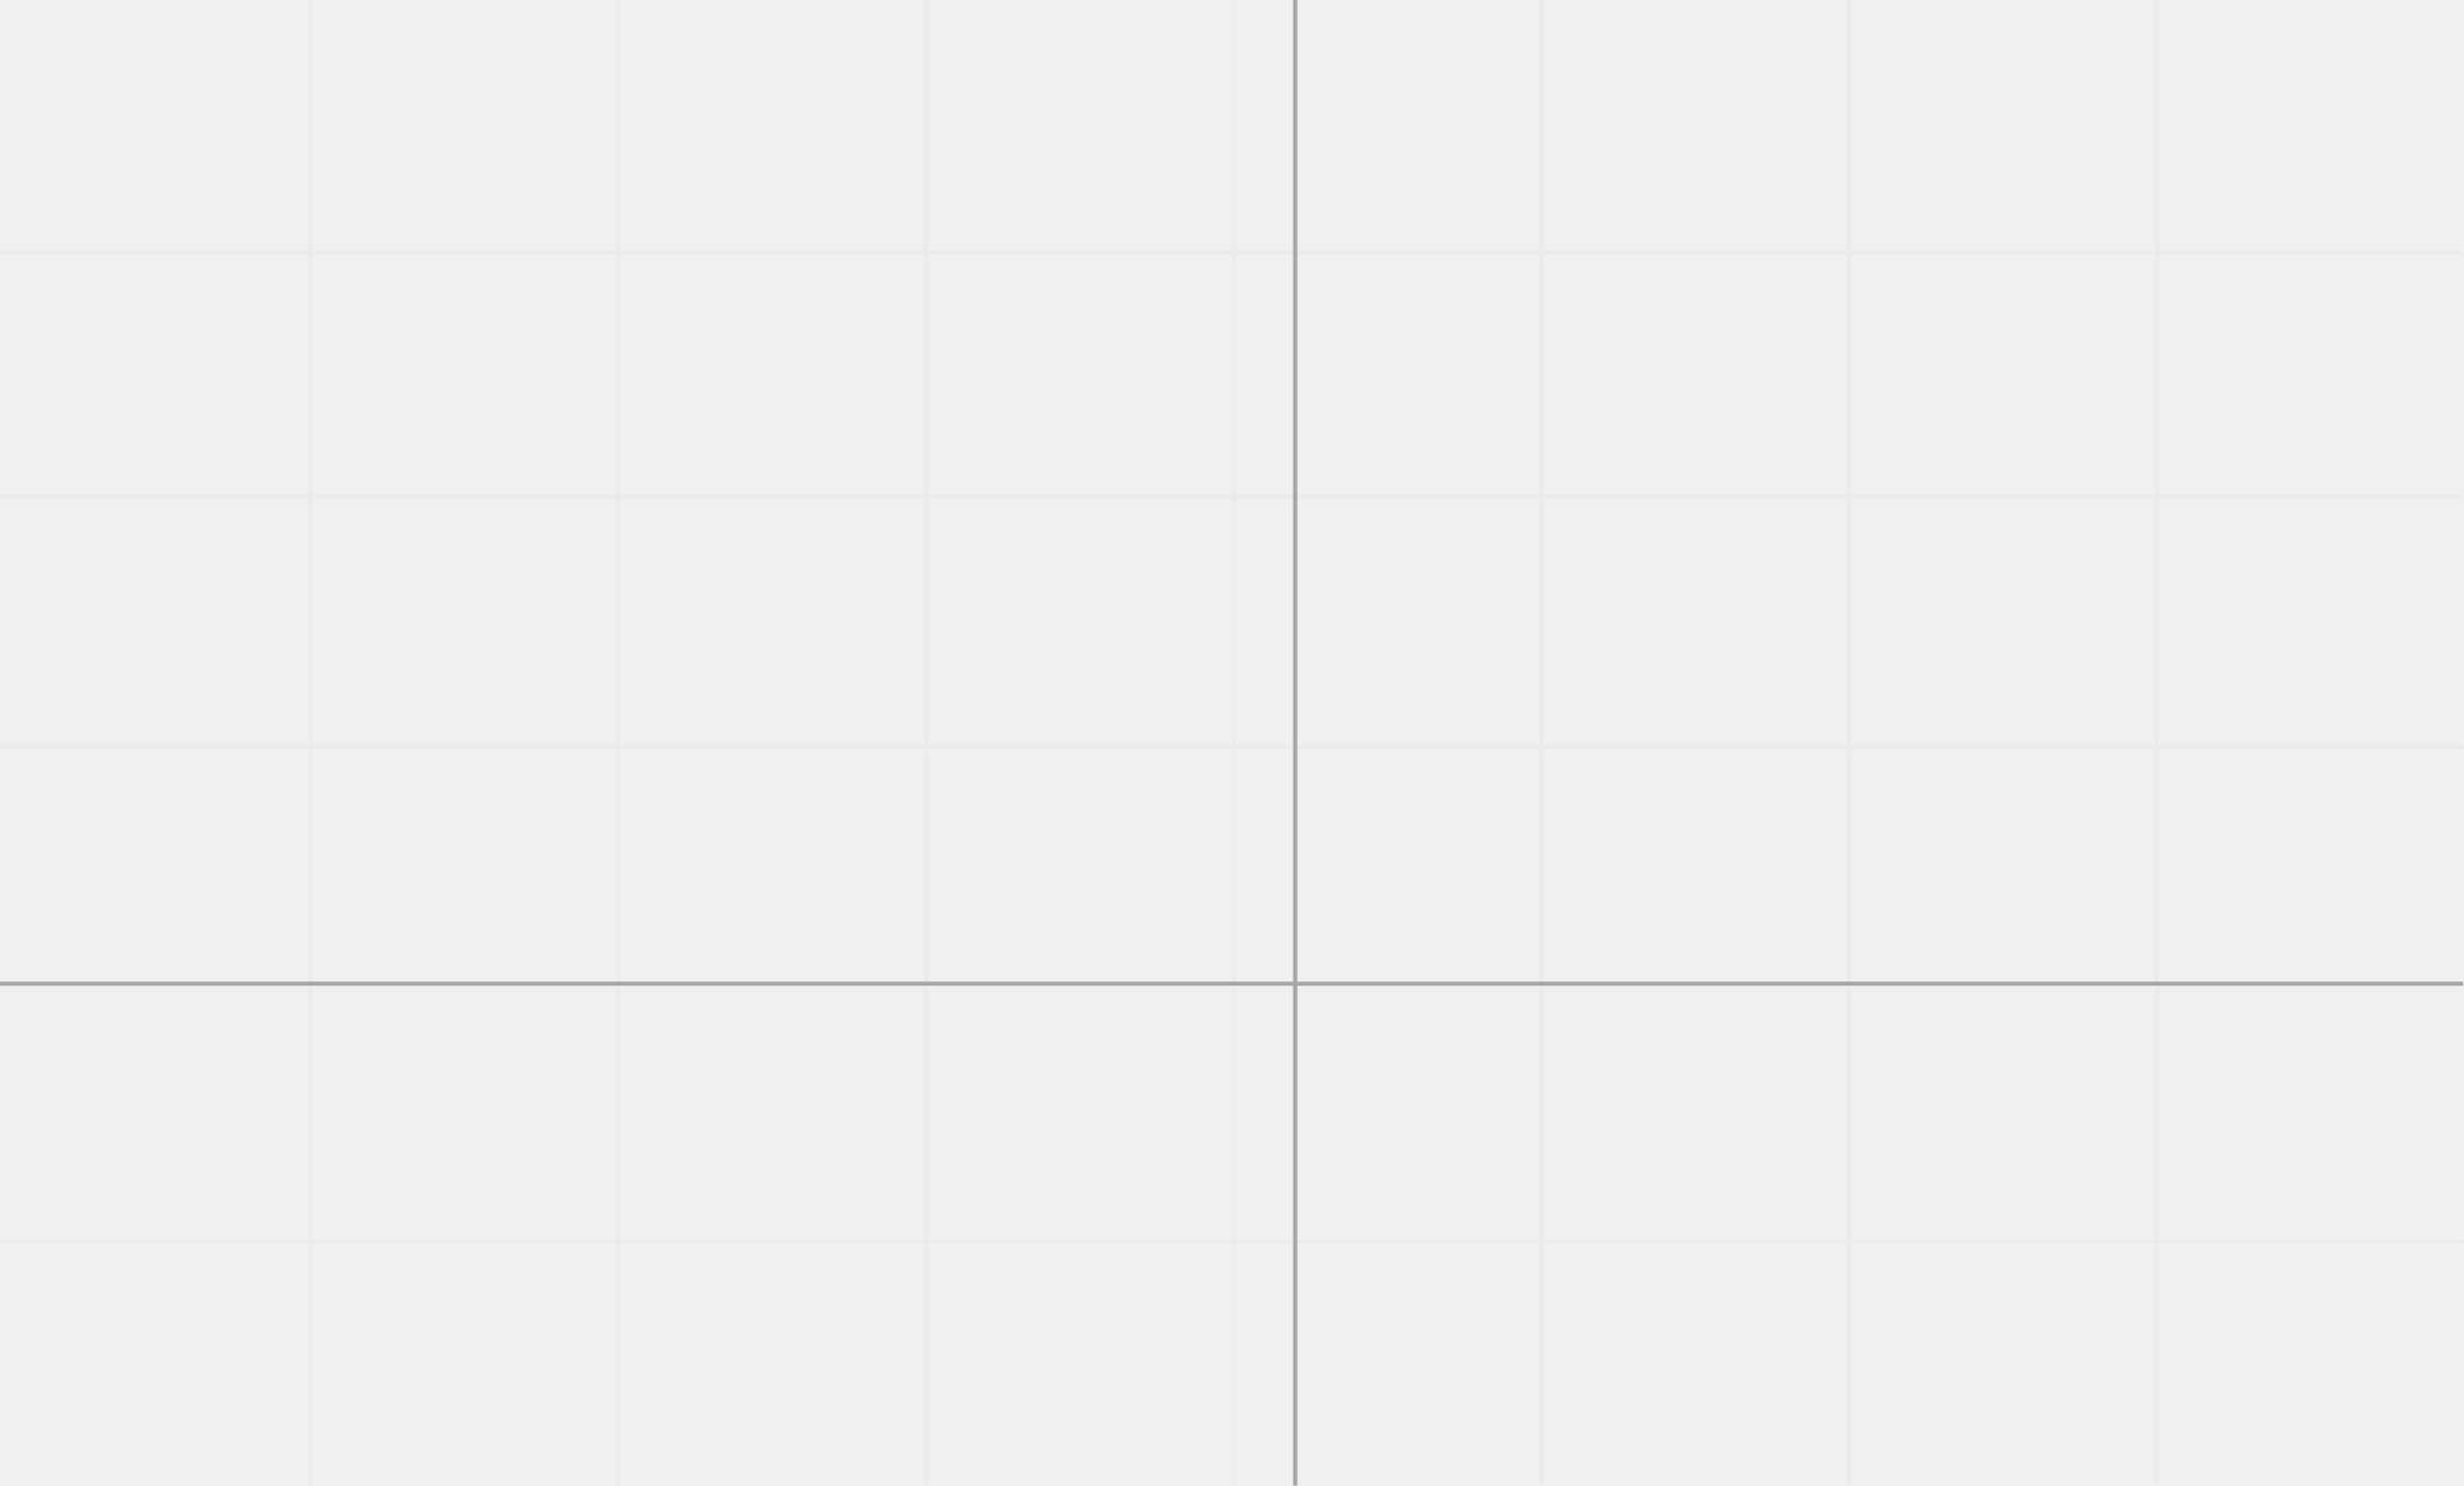
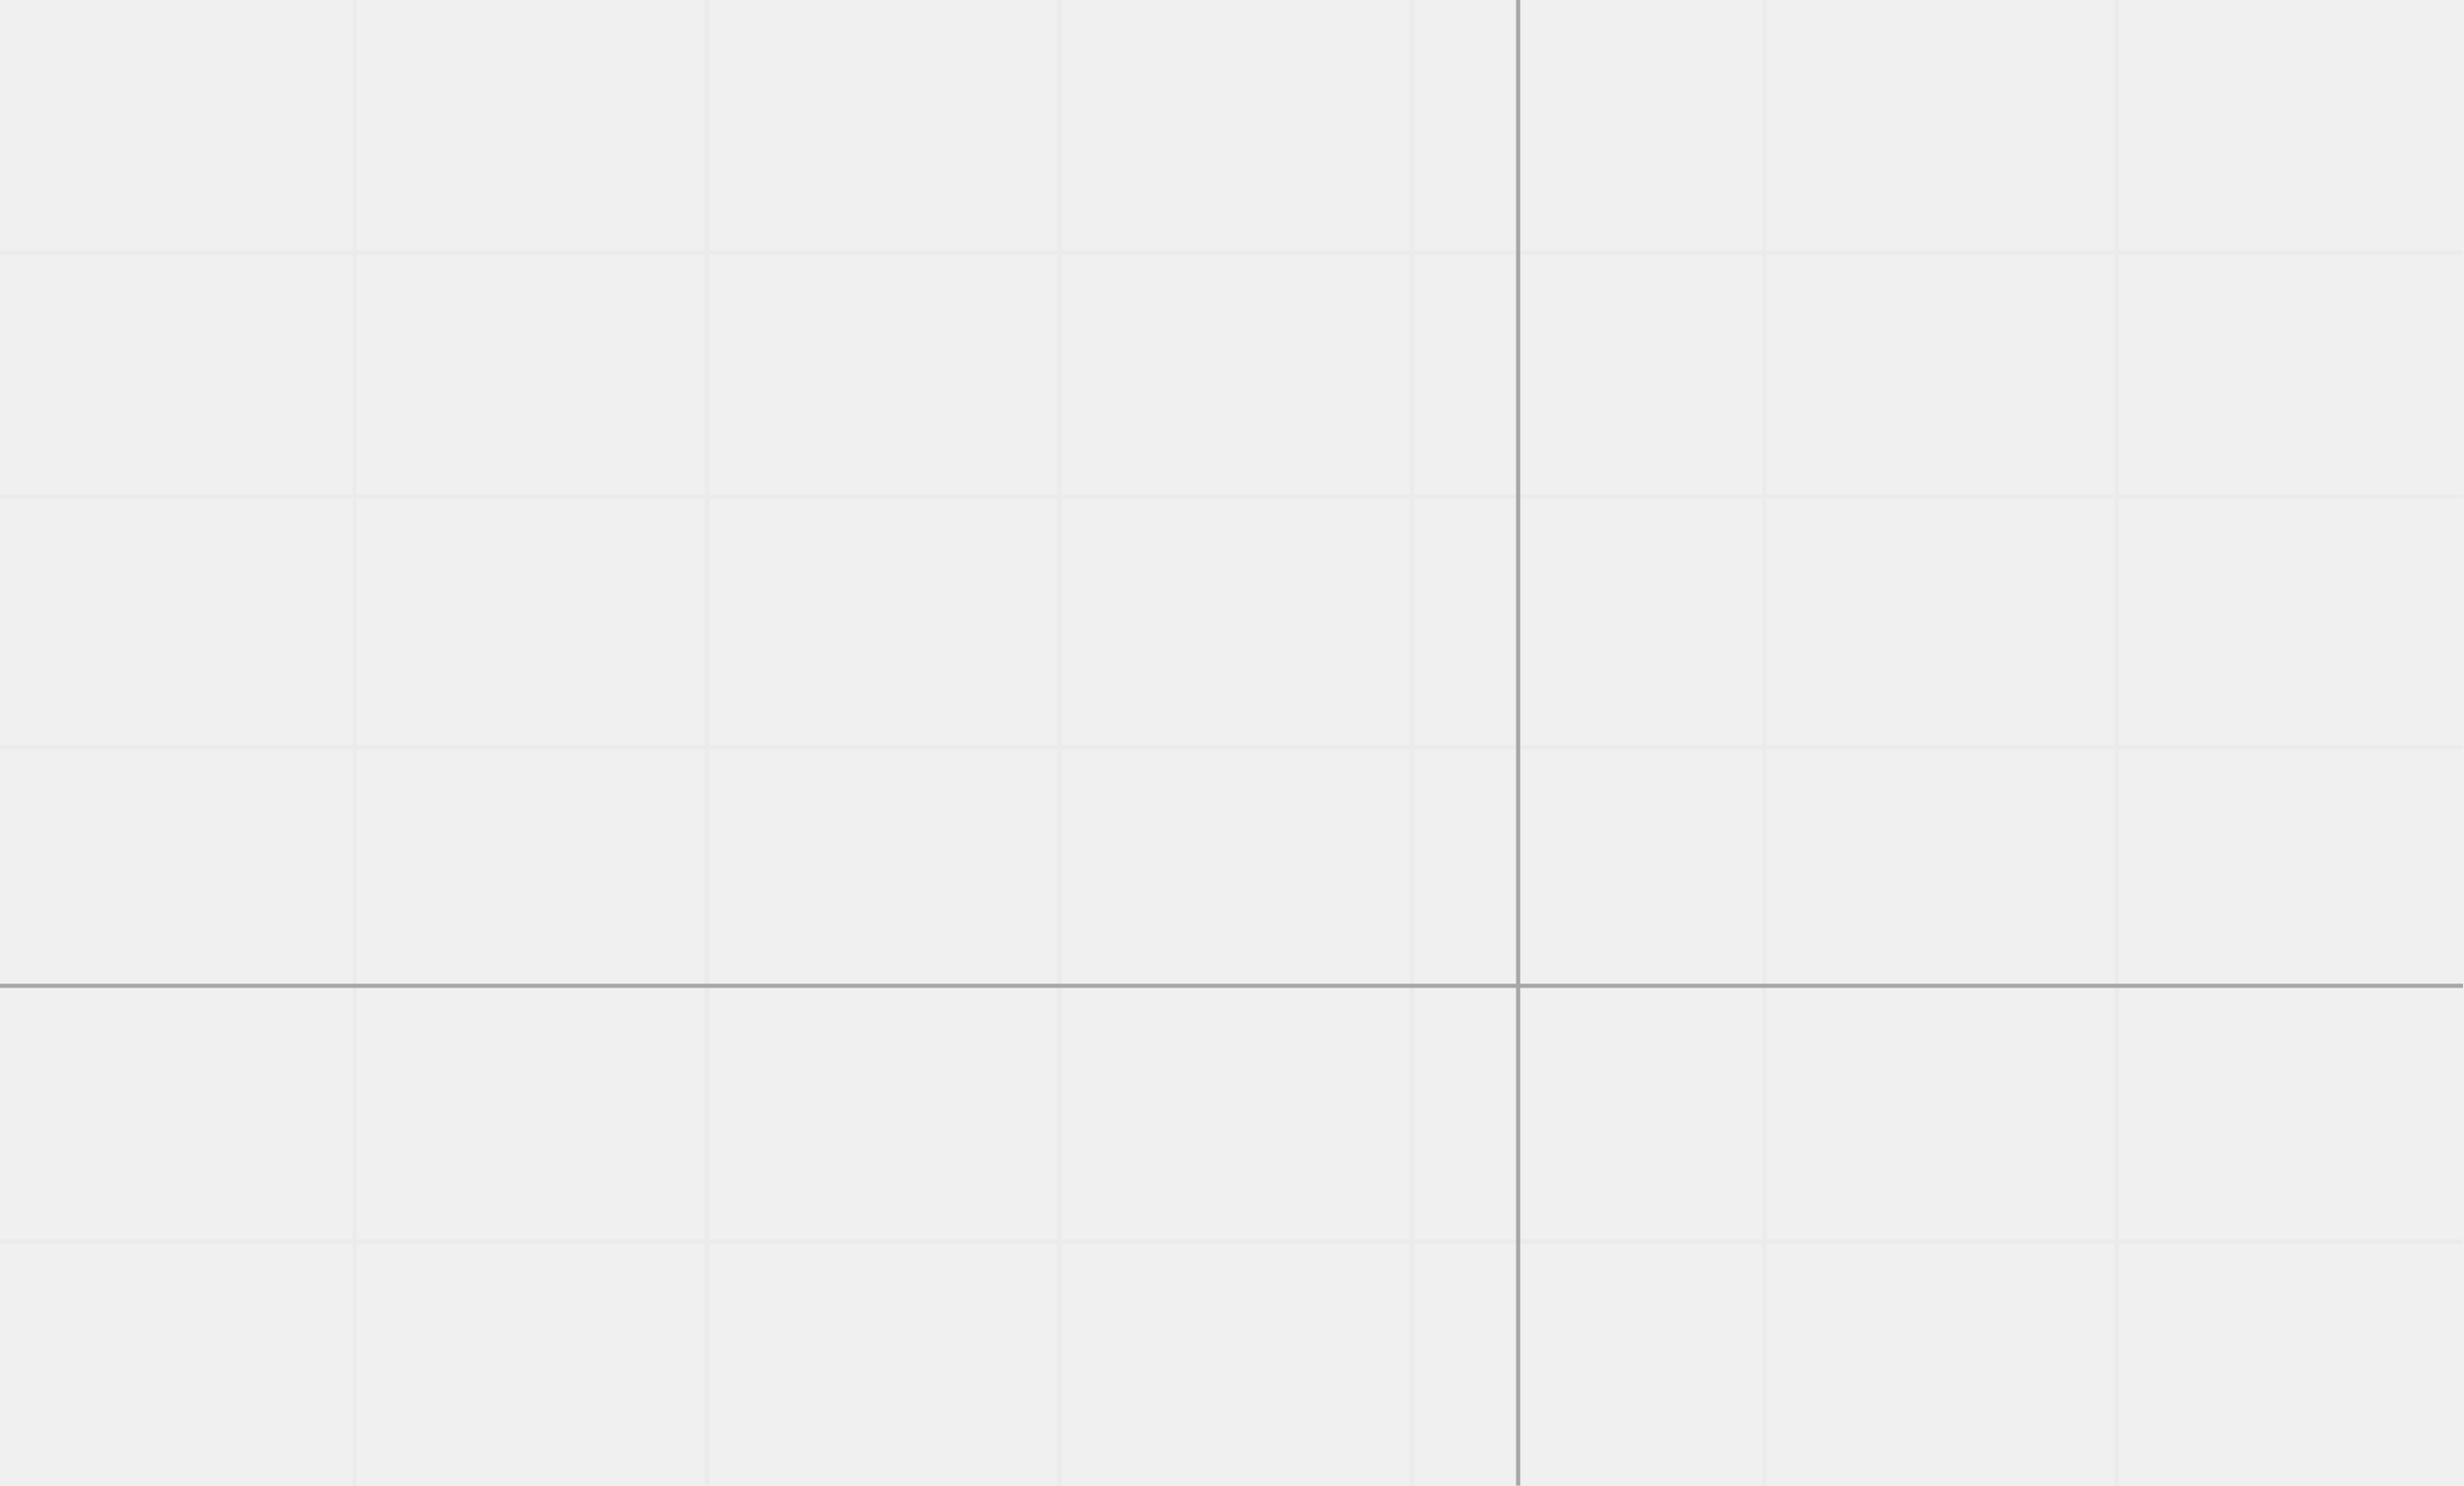
<svg xmlns="http://www.w3.org/2000/svg" width="580" height="350" id="svg4062" version="1.1">
  <defs id="defs4064" />
  <g id="layer2" style="display:none">
    <rect style="color:#000000;fill:#808080;fill-opacity:1;fill-rule:nonzero;stroke:none;stroke-width:1;marker:none;visibility:visible;display:inline;overflow:visible;enable-background:accumulate" id="rect13394" width="580" height="350" x="0" y="702.362" transform="translate(0,-702.3622)" />
  </g>
  <g id="layer8" style="opacity:0.15;display:none">
    <rect style="color:#000000;fill:#68bb37;fill-opacity:1;fill-rule:nonzero;stroke:none;stroke-width:1;marker:none;visibility:visible;display:inline;overflow:visible;enable-background:accumulate" id="rect188478" width="290" height="175" x="290" y="175" />
    <rect y="0" x="290" height="175" width="290" id="rect188499" style="color:#000000;fill:#68b5df;fill-opacity:1;fill-rule:nonzero;stroke:none;stroke-width:1;marker:none;visibility:visible;display:inline;overflow:visible;enable-background:accumulate" />
    <rect y="175" x="0" height="175" width="290" id="rect188529" style="color:#000000;fill:#f6cd47;fill-opacity:1;fill-rule:nonzero;stroke:none;stroke-width:1;marker:none;visibility:visible;display:inline;overflow:visible;enable-background:accumulate" />
    <path style="color:#000000;fill:#ff7c80;fill-opacity:1;fill-rule:nonzero;stroke:none;stroke-width:1;marker:none;visibility:visible;display:inline;overflow:visible;enable-background:accumulate" d="m 0,0 290,0 0,175 -290,0 z" id="rect188548" />
  </g>
  <g id="layer1" transform="translate(0,-702.3622)" style="display:inline">
    <text xml:space="preserve" style="font-size:40px;font-style:normal;font-variant:normal;font-weight:normal;font-stretch:normal;line-height:125%;letter-spacing:0px;word-spacing:0px;fill:#000000;fill-opacity:1;stroke:none;font-family:Sans;-inkscape-font-specification:Helvetica" x="-915.061" y="-30.095" id="text12878" transform="matrix(0,-1,1,0,0,0)">
      <tspan id="tspan12880" x="-915.061" y="-30.095" style="font-size:14px;font-style:normal;font-variant:normal;font-weight:normal;font-stretch:normal;fill:#434343;fill-opacity:1;font-family:Helvetica Neue LT Std;-inkscape-font-specification:Helvetica Neue LT Std">Vulnerability</tspan>
    </text>
    <text id="text13390" y="1087.978" x="256.975" style="font-size:40px;font-style:normal;font-variant:normal;font-weight:normal;font-stretch:normal;line-height:125%;letter-spacing:0px;word-spacing:0px;fill:#000000;fill-opacity:1;stroke:none;font-family:Sans;-inkscape-font-specification:Helvetica" xml:space="preserve">
      <tspan style="font-size:14px;font-style:normal;font-variant:normal;font-weight:normal;font-stretch:normal;fill:#434343;fill-opacity:1;font-family:Helvetica Neue LT Std;-inkscape-font-specification:Helvetica Neue LT Std" y="1087.978" x="256.975" id="tspan13392">Readiness</tspan>
    </text>
    <text id="text13429" y="1056.022" x="-16.088" style="font-size:40px;font-style:normal;font-variant:normal;font-weight:normal;font-stretch:normal;line-height:125%;letter-spacing:0px;word-spacing:0px;fill:#000000;fill-opacity:1;stroke:none;font-family:Sans;-inkscape-font-specification:Helvetica" xml:space="preserve">
      <tspan style="font-size:12px;font-style:normal;font-variant:normal;font-weight:normal;font-stretch:normal;fill:#434343;fill-opacity:1;font-family:Helvetica Neue LT Std;-inkscape-font-specification:Helvetica Neue LT Std" y="1056.022" x="-16.088" id="tspan13431">.1</tspan>
    </text>
    <text xml:space="preserve" style="font-size:40px;font-style:normal;font-variant:normal;font-weight:normal;font-stretch:normal;line-height:125%;letter-spacing:0px;word-spacing:0px;fill:#000000;fill-opacity:1;stroke:none;font-family:Sans;-inkscape-font-specification:Helvetica" x="-17.744" y="997.522" id="text13433">
      <tspan id="tspan13435" x="-17.744" y="997.522" style="font-size:12px;font-style:normal;font-variant:normal;font-weight:normal;font-stretch:normal;fill:#434343;fill-opacity:1;font-family:Helvetica Neue LT Std;-inkscape-font-specification:Helvetica Neue LT Std">.2</tspan>
    </text>
    <text id="text13437" y="937.522" x="-17.936" style="font-size:40px;font-style:normal;font-variant:normal;font-weight:normal;font-stretch:normal;line-height:125%;letter-spacing:0px;word-spacing:0px;fill:#000000;fill-opacity:1;stroke:none;font-family:Sans;-inkscape-font-specification:Helvetica" xml:space="preserve">
      <tspan style="font-size:12px;font-style:normal;font-variant:normal;font-weight:normal;font-stretch:normal;fill:#434343;fill-opacity:1;font-family:Helvetica Neue LT Std;-inkscape-font-specification:Helvetica Neue LT Std" y="937.522" x="-17.936" id="tspan13439">.3</tspan>
    </text>
    <text xml:space="preserve" style="font-size:40px;font-style:normal;font-variant:normal;font-weight:normal;font-stretch:normal;line-height:125%;letter-spacing:0px;word-spacing:0px;fill:#000000;fill-opacity:1;stroke:none;font-family:Sans;-inkscape-font-specification:Helvetica" x="-17.996" y="881.022" id="text13441">
      <tspan id="tspan13443" x="-17.996" y="881.022" style="font-size:12px;font-style:normal;font-variant:normal;font-weight:normal;font-stretch:normal;fill:#434343;fill-opacity:1;font-family:Helvetica Neue LT Std;-inkscape-font-specification:Helvetica Neue LT Std">.4</tspan>
    </text>
    <text id="text13445" y="825.022" x="-17.924" style="font-size:40px;font-style:normal;font-variant:normal;font-weight:normal;font-stretch:normal;line-height:125%;letter-spacing:0px;word-spacing:0px;fill:#000000;fill-opacity:1;stroke:none;font-family:Sans;-inkscape-font-specification:Helvetica" xml:space="preserve">
      <tspan style="font-size:12px;font-style:normal;font-variant:normal;font-weight:normal;font-stretch:normal;fill:#434343;fill-opacity:1;font-family:Helvetica Neue LT Std;-inkscape-font-specification:Helvetica Neue LT Std" y="825.022" x="-17.924" id="tspan13447">.5</tspan>
    </text>
    <text xml:space="preserve" style="font-size:40px;font-style:normal;font-variant:normal;font-weight:normal;font-stretch:normal;line-height:125%;letter-spacing:0px;word-spacing:0px;fill:#000000;fill-opacity:1;stroke:none;font-family:Sans;-inkscape-font-specification:Helvetica" x="-18.599" y="765.022" id="text13451">
      <tspan id="tspan13453" x="-18.599" y="765.022" style="font-size:14px;font-style:normal;font-variant:normal;font-weight:normal;font-stretch:normal;fill:#434343;fill-opacity:1;font-family:Helvetica Neue LT Std;-inkscape-font-specification:Helvetica Neue LT Std">.<tspan style="font-size:12px" id="tspan13531">6</tspan>
      </tspan>
    </text>
    <rect style="color:#000000;fill:#ebebeb;fill-opacity:1;fill-rule:nonzero;stroke:none;stroke-width:1;marker:none;visibility:visible;display:inline;overflow:visible;enable-background:accumulate" id="rect13465" width="580" height="1" x="0" y="994.362" />
    <rect style="color:#000000;fill:#ebebeb;fill-opacity:1;fill-rule:nonzero;stroke:none;stroke-width:1;marker:none;visibility:visible;display:inline;overflow:visible;enable-background:accumulate" id="rect13469" width="580" height="1" x="0" y="877.862" />
    <rect y="818.862" x="0" height="1" width="580" id="rect13471" style="color:#000000;fill:#ebebeb;fill-opacity:1;fill-rule:nonzero;stroke:none;stroke-width:1;marker:none;visibility:visible;display:inline;overflow:visible;enable-background:accumulate" />
    <rect style="color:#000000;fill:#ebebeb;fill-opacity:1;fill-rule:nonzero;stroke:none;stroke-width:1;marker:none;visibility:visible;display:inline;overflow:visible;enable-background:accumulate" id="rect13473" width="580" height="1" x="0" y="761.362" />
-     <rect style="color:#000000;fill:#ebebeb;fill-opacity:1;fill-rule:nonzero;stroke:none;stroke-width:1;marker:none;visibility:visible;display:inline;overflow:visible;enable-background:accumulate" id="rect13513" width="350" height="1" x="702.362" y="-73.5" transform="matrix(0,1,-1,0,0,0)" />
-     <rect y="-146" x="702.362" height="1" width="350" id="rect13515" style="color:#000000;fill:#ebebeb;fill-opacity:1;fill-rule:nonzero;stroke:none;stroke-width:1;marker:none;visibility:visible;display:inline;overflow:visible;enable-background:accumulate" transform="matrix(0,1,-1,0,0,0)" />
-     <rect style="color:#000000;fill:#ebebeb;fill-opacity:1;fill-rule:nonzero;stroke:none;stroke-width:1;marker:none;visibility:visible;display:inline;overflow:visible;enable-background:accumulate" id="rect13517" width="350" height="1" x="702.362" y="-508.5" transform="matrix(0,1,-1,0,0,0)" />
-     <rect y="-218.5" x="702.362" height="1" width="350" id="rect13519" style="color:#000000;fill:#ebebeb;fill-opacity:1;fill-rule:nonzero;stroke:none;stroke-width:1;marker:none;visibility:visible;display:inline;overflow:visible;enable-background:accumulate" transform="matrix(0,1,-1,0,0,0)" />
-     <rect transform="matrix(0,1,-1,0,0,0)" y="-291" x="702.362" height="1" width="350" id="rect13521" style="color:#000000;fill:#ebebeb;fill-opacity:1;fill-rule:nonzero;stroke:none;stroke-width:1;marker:none;visibility:visible;display:inline;overflow:visible;enable-background:accumulate" />
-     <rect transform="matrix(0,1,-1,0,0,0)" style="color:#000000;fill:#ebebeb;fill-opacity:1;fill-rule:nonzero;stroke:none;stroke-width:1;marker:none;visibility:visible;display:inline;overflow:visible;enable-background:accumulate" id="rect13523" width="350" height="1" x="702.362" y="-363.5" />
-     <rect transform="matrix(0,1,-1,0,0,0)" y="-436" x="702.362" height="1" width="350" id="rect13525" style="color:#000000;fill:#ebebeb;fill-opacity:1;fill-rule:nonzero;stroke:none;stroke-width:1;marker:none;visibility:visible;display:inline;overflow:visible;enable-background:accumulate" />
-     <text id="text13533" y="1067.522" x="67.256" style="font-size:40px;font-style:normal;font-variant:normal;font-weight:normal;font-stretch:normal;line-height:125%;letter-spacing:0px;word-spacing:0px;fill:#000000;fill-opacity:1;stroke:none;font-family:Sans;-inkscape-font-specification:Helvetica" xml:space="preserve">
-       <tspan style="font-size:12px;font-style:normal;font-variant:normal;font-weight:normal;font-stretch:normal;fill:#434343;fill-opacity:1;font-family:Helvetica Neue LT Std;-inkscape-font-specification:Helvetica Neue LT Std" y="1067.522" x="67.256" id="tspan13535">.3</tspan>
+     <rect style="color:#000000;fill:#ebebeb;fill-opacity:1;fill-rule:nonzero;stroke:none;stroke-width:1;marker:none;visibility:visible;display:inline;overflow:visible;enable-background:accumulate" id="rect13513" width="350" height="1" x="702.362" y="-84" transform="matrix(0,1,-1,0,0,0)" />
+     <rect y="-167" x="702.362" height="1" width="350" id="rect13515" style="color:#000000;fill:#ebebeb;fill-opacity:1;fill-rule:nonzero;stroke:none;stroke-width:1;marker:none;visibility:visible;display:inline;overflow:visible;enable-background:accumulate" transform="matrix(0,1,-1,0,0,0)" />
+     <rect style="color:#000000;fill:#ebebeb;fill-opacity:1;fill-rule:nonzero;stroke:none;stroke-width:1;marker:none;visibility:visible;display:inline;overflow:visible;enable-background:accumulate" id="rect13517" width="350" height="1" x="702.362" y="-499" transform="matrix(0,1,-1,0,0,0)" />
+     <rect y="-250" x="702.362" height="1" width="350" id="rect13519" style="color:#000000;fill:#ebebeb;fill-opacity:1;fill-rule:nonzero;stroke:none;stroke-width:1;marker:none;visibility:visible;display:inline;overflow:visible;enable-background:accumulate" transform="matrix(0,1,-1,0,0,0)" />
+     <rect transform="matrix(0,1,-1,0,0,0)" y="-333" x="702.362" height="1" width="350" id="rect13521" style="color:#000000;fill:#ebebeb;fill-opacity:1;fill-rule:nonzero;stroke:none;stroke-width:1;marker:none;visibility:visible;display:inline;overflow:visible;enable-background:accumulate" />
+     <rect transform="matrix(0,1,-1,0,0,0)" style="color:#000000;fill:#ebebeb;fill-opacity:1;fill-rule:nonzero;stroke:none;stroke-width:1;marker:none;visibility:visible;display:inline;overflow:visible;enable-background:accumulate" id="rect13523" width="350" height="1" x="702.362" y="-416" />
+     <text id="text13533" y="1067.522" x="-2.744" style="font-size:40px;font-style:normal;font-variant:normal;font-weight:normal;font-stretch:normal;line-height:125%;letter-spacing:0px;word-spacing:0px;fill:#000000;fill-opacity:1;stroke:none;font-family:Sans;-inkscape-font-specification:Helvetica" xml:space="preserve">
+       <tspan style="font-size:12px;font-style:normal;font-variant:normal;font-weight:normal;font-stretch:normal;fill:#434343;fill-opacity:1;font-family:Helvetica Neue LT Std;-inkscape-font-specification:Helvetica Neue LT Std" y="1067.522" x="-2.744" id="tspan13535">.2</tspan>
    </text>
-     <text xml:space="preserve" style="font-size:40px;font-style:normal;font-variant:normal;font-weight:normal;font-stretch:normal;line-height:125%;letter-spacing:0px;word-spacing:0px;fill:#000000;fill-opacity:1;stroke:none;font-family:Sans;-inkscape-font-specification:Helvetica" x="139.756" y="1067.522" id="text13537">
-       <tspan id="tspan13539" x="139.756" y="1067.522" style="font-size:12px;font-style:normal;font-variant:normal;font-weight:normal;font-stretch:normal;fill:#434343;fill-opacity:1;font-family:Helvetica Neue LT Std;-inkscape-font-specification:Helvetica Neue LT Std">.4</tspan>
+     <text xml:space="preserve" style="font-size:40px;font-style:normal;font-variant:normal;font-weight:normal;font-stretch:normal;line-height:125%;letter-spacing:0px;word-spacing:0px;fill:#000000;fill-opacity:1;stroke:none;font-family:Sans;-inkscape-font-specification:Helvetica" x="76.756" y="1067.522" id="text13537">
+       <tspan id="tspan13539" x="76.756" y="1067.522" style="font-size:12px;font-style:normal;font-variant:normal;font-weight:normal;font-stretch:normal;fill:#434343;fill-opacity:1;font-family:Helvetica Neue LT Std;-inkscape-font-specification:Helvetica Neue LT Std">.3</tspan>
    </text>
-     <text id="text13541" y="1067.522" x="212.256" style="font-size:40px;font-style:normal;font-variant:normal;font-weight:normal;font-stretch:normal;line-height:125%;letter-spacing:0px;word-spacing:0px;fill:#000000;fill-opacity:1;stroke:none;font-family:Sans;-inkscape-font-specification:Helvetica" xml:space="preserve">
-       <tspan style="font-size:12px;font-style:normal;font-variant:normal;font-weight:normal;font-stretch:normal;fill:#434343;fill-opacity:1;font-family:Helvetica Neue LT Std;-inkscape-font-specification:Helvetica Neue LT Std" y="1067.522" x="212.256" id="tspan13543">.5</tspan>
+     <text id="text13541" y="1067.522" x="158.756" style="font-size:40px;font-style:normal;font-variant:normal;font-weight:normal;font-stretch:normal;line-height:125%;letter-spacing:0px;word-spacing:0px;fill:#000000;fill-opacity:1;stroke:none;font-family:Sans;-inkscape-font-specification:Helvetica" xml:space="preserve">
+       <tspan style="font-size:12px;font-style:normal;font-variant:normal;font-weight:normal;font-stretch:normal;fill:#434343;fill-opacity:1;font-family:Helvetica Neue LT Std;-inkscape-font-specification:Helvetica Neue LT Std" y="1067.522" x="158.756" id="tspan13543">.4</tspan>
    </text>
-     <text xml:space="preserve" style="font-size:40px;font-style:normal;font-variant:normal;font-weight:normal;font-stretch:normal;line-height:125%;letter-spacing:0px;word-spacing:0px;fill:#000000;fill-opacity:1;stroke:none;font-family:Sans;-inkscape-font-specification:Helvetica" x="285.256" y="1067.522" id="text13545">
-       <tspan id="tspan13547" x="285.256" y="1067.522" style="font-size:12px;font-style:normal;font-variant:normal;font-weight:normal;font-stretch:normal;fill:#434343;fill-opacity:1;font-family:Helvetica Neue LT Std;-inkscape-font-specification:Helvetica Neue LT Std">.6</tspan>
+     <text xml:space="preserve" style="font-size:40px;font-style:normal;font-variant:normal;font-weight:normal;font-stretch:normal;line-height:125%;letter-spacing:0px;word-spacing:0px;fill:#000000;fill-opacity:1;stroke:none;font-family:Sans;-inkscape-font-specification:Helvetica" x="243.756" y="1067.522" id="text13545">
+       <tspan id="tspan13547" x="243.756" y="1067.522" style="font-size:12px;font-style:normal;font-variant:normal;font-weight:normal;font-stretch:normal;fill:#434343;fill-opacity:1;font-family:Helvetica Neue LT Std;-inkscape-font-specification:Helvetica Neue LT Std">.5</tspan>
    </text>
-     <text id="text13549" y="1067.522" x="357.256" style="font-size:40px;font-style:normal;font-variant:normal;font-weight:normal;font-stretch:normal;line-height:125%;letter-spacing:0px;word-spacing:0px;fill:#000000;fill-opacity:1;stroke:none;font-family:Sans;-inkscape-font-specification:Helvetica" xml:space="preserve">
-       <tspan style="font-size:12px;font-style:normal;font-variant:normal;font-weight:normal;font-stretch:normal;fill:#434343;fill-opacity:1;font-family:Helvetica Neue LT Std;-inkscape-font-specification:Helvetica Neue LT Std" y="1067.522" x="357.256" id="tspan13551">.7</tspan>
+     <text id="text13549" y="1067.522" x="327.256" style="font-size:40px;font-style:normal;font-variant:normal;font-weight:normal;font-stretch:normal;line-height:125%;letter-spacing:0px;word-spacing:0px;fill:#000000;fill-opacity:1;stroke:none;font-family:Sans;-inkscape-font-specification:Helvetica" xml:space="preserve">
+       <tspan style="font-size:12px;font-style:normal;font-variant:normal;font-weight:normal;font-stretch:normal;fill:#434343;fill-opacity:1;font-family:Helvetica Neue LT Std;-inkscape-font-specification:Helvetica Neue LT Std" y="1067.522" x="327.256" id="tspan13551">.6</tspan>
    </text>
-     <text xml:space="preserve" style="font-size:40px;font-style:normal;font-variant:normal;font-weight:normal;font-stretch:normal;line-height:125%;letter-spacing:0px;word-spacing:0px;fill:#000000;fill-opacity:1;stroke:none;font-family:Sans;-inkscape-font-specification:Helvetica" x="430.256" y="1067.522" id="text13553">
-       <tspan id="tspan13555" x="430.256" y="1067.522" style="font-size:12px;font-style:normal;font-variant:normal;font-weight:normal;font-stretch:normal;fill:#434343;fill-opacity:1;font-family:Helvetica Neue LT Std;-inkscape-font-specification:Helvetica Neue LT Std">.8</tspan>
+     <text xml:space="preserve" style="font-size:40px;font-style:normal;font-variant:normal;font-weight:normal;font-stretch:normal;line-height:125%;letter-spacing:0px;word-spacing:0px;fill:#000000;fill-opacity:1;stroke:none;font-family:Sans;-inkscape-font-specification:Helvetica" x="410.256" y="1067.522" id="text13553">
+       <tspan id="tspan13555" x="410.256" y="1067.522" style="font-size:12px;font-style:normal;font-variant:normal;font-weight:normal;font-stretch:normal;fill:#434343;fill-opacity:1;font-family:Helvetica Neue LT Std;-inkscape-font-specification:Helvetica Neue LT Std">.7</tspan>
    </text>
-     <text xml:space="preserve" style="font-size:40px;font-style:normal;font-variant:normal;font-weight:normal;font-stretch:normal;line-height:125%;letter-spacing:0px;word-spacing:0px;fill:#000000;fill-opacity:1;stroke:none;font-family:Sans;-inkscape-font-specification:Helvetica" x="-2.588" y="1067.522" id="text13567">
-       <tspan id="tspan13569" x="-2.588" y="1067.522" style="font-size:12px;font-style:normal;font-variant:normal;font-weight:normal;font-stretch:normal;fill:#434343;fill-opacity:1;font-family:Helvetica Neue LT Std;-inkscape-font-specification:Helvetica Neue LT Std">.2</tspan>
-     </text>
-     <text id="text13571" y="1067.522" x="502.256" style="font-size:40px;font-style:normal;font-variant:normal;font-weight:normal;font-stretch:normal;line-height:125%;letter-spacing:0px;word-spacing:0px;fill:#000000;fill-opacity:1;stroke:none;font-family:Sans;-inkscape-font-specification:Helvetica" xml:space="preserve">
-       <tspan style="font-size:12px;font-style:normal;font-variant:normal;font-weight:normal;font-stretch:normal;fill:#434343;fill-opacity:1;font-family:Helvetica Neue LT Std;-inkscape-font-specification:Helvetica Neue LT Std" y="1067.522" x="502.256" id="tspan13573">.9</tspan>
+     <text id="text13571" y="1067.522" x="492.256" style="font-size:40px;font-style:normal;font-variant:normal;font-weight:normal;font-stretch:normal;line-height:125%;letter-spacing:0px;word-spacing:0px;fill:#000000;fill-opacity:1;stroke:none;font-family:Sans;-inkscape-font-specification:Helvetica" xml:space="preserve">
+       <tspan style="font-size:12px;font-style:normal;font-variant:normal;font-weight:normal;font-stretch:normal;fill:#434343;fill-opacity:1;font-family:Helvetica Neue LT Std;-inkscape-font-specification:Helvetica Neue LT Std" y="1067.522" x="492.256" id="tspan13573">.8</tspan>
    </text>
    <g id="g229877" transform="matrix(0.6482114,0,0,0.6482114,323.6133,444.109)">
      <g transform="translate(0,390)" id="g229871">
        <rect y="661.648" x="1250" height="175" width="290" id="rect229261" style="opacity:0.786;color:#000000;fill:#68bb37;fill-opacity:1;fill-rule:nonzero;stroke:none;stroke-width:1;marker:none;visibility:visible;display:inline;overflow:visible;enable-background:accumulate" />
        <rect style="opacity:0.786;color:#000000;fill:#68b5df;fill-opacity:1;fill-rule:nonzero;stroke:none;stroke-width:1;marker:none;visibility:visible;display:inline;overflow:visible;enable-background:accumulate" id="rect229263" width="290" height="175" x="1250" y="486.648" />
        <rect style="opacity:0.786;color:#000000;fill:#f6cd47;fill-opacity:1;fill-rule:nonzero;stroke:none;stroke-width:1;marker:none;visibility:visible;display:inline;overflow:visible;enable-background:accumulate" id="rect229265" width="290" height="175" x="960" y="661.648" />
        <path id="path229267" d="m 960,486.648 290,0 0,175 -290,0 z" style="opacity:0.786;color:#000000;fill:#ff7c80;fill-opacity:1;fill-rule:nonzero;stroke:none;stroke-width:1;marker:none;visibility:visible;display:inline;overflow:visible;enable-background:accumulate" />
      </g>
      <text xml:space="preserve" style="font-size:40px;font-style:normal;font-variant:normal;font-weight:normal;font-stretch:normal;line-height:125%;letter-spacing:0px;word-spacing:0px;fill:#000000;fill-opacity:1;stroke:none;font-family:Sans;-inkscape-font-specification:Helvetica" x="-1089.347" y="929.905" id="text229269" transform="matrix(0,-1,1,0,0,0)">
        <tspan id="tspan229271" x="-1089.347" y="929.905" style="font-size:14px;font-style:normal;font-variant:normal;font-weight:normal;font-stretch:normal;fill:#434343;fill-opacity:1;font-family:Helvetica Neue LT Std;-inkscape-font-specification:Helvetica Neue LT Std">Vulnerability</tspan>
      </text>
      <text id="text229273" y="1262.264" x="1216.975" style="font-size:40px;font-style:normal;font-variant:normal;font-weight:normal;font-stretch:normal;line-height:125%;letter-spacing:0px;word-spacing:0px;fill:#000000;fill-opacity:1;stroke:none;font-family:Sans;-inkscape-font-specification:Helvetica" xml:space="preserve">
        <tspan style="font-size:14px;font-style:normal;font-variant:normal;font-weight:normal;font-stretch:normal;fill:#434343;fill-opacity:1;font-family:Helvetica Neue LT Std;-inkscape-font-specification:Helvetica Neue LT Std" y="1262.264" x="1216.975" id="tspan229275">Readiness</tspan>
      </text>
      <text id="text229277" y="1230.308" x="943.912" style="font-size:40px;font-style:normal;font-variant:normal;font-weight:normal;font-stretch:normal;line-height:125%;letter-spacing:0px;word-spacing:0px;fill:#000000;fill-opacity:1;stroke:none;font-family:Sans;-inkscape-font-specification:Helvetica" xml:space="preserve">
        <tspan style="font-size:12px;font-style:normal;font-variant:normal;font-weight:normal;font-stretch:normal;fill:#434343;fill-opacity:1;font-family:Helvetica Neue LT Std;-inkscape-font-specification:Helvetica Neue LT Std" y="1230.308" x="943.912" id="tspan229279">.1</tspan>
      </text>
      <text xml:space="preserve" style="font-size:40px;font-style:normal;font-variant:normal;font-weight:normal;font-stretch:normal;line-height:125%;letter-spacing:0px;word-spacing:0px;fill:#000000;fill-opacity:1;stroke:none;font-family:Sans;-inkscape-font-specification:Helvetica" x="942.256" y="1171.808" id="text229281">
        <tspan id="tspan229283" x="942.256" y="1171.808" style="font-size:12px;font-style:normal;font-variant:normal;font-weight:normal;font-stretch:normal;fill:#434343;fill-opacity:1;font-family:Helvetica Neue LT Std;-inkscape-font-specification:Helvetica Neue LT Std">.2</tspan>
      </text>
      <text id="text229285" y="1115.308" x="942.064" style="font-size:40px;font-style:normal;font-variant:normal;font-weight:normal;font-stretch:normal;line-height:125%;letter-spacing:0px;word-spacing:0px;fill:#000000;fill-opacity:1;stroke:none;font-family:Sans;-inkscape-font-specification:Helvetica" xml:space="preserve">
        <tspan style="font-size:12px;font-style:normal;font-variant:normal;font-weight:normal;font-stretch:normal;fill:#434343;fill-opacity:1;font-family:Helvetica Neue LT Std;-inkscape-font-specification:Helvetica Neue LT Std" y="1115.308" x="942.064" id="tspan229287">.3</tspan>
      </text>
      <text xml:space="preserve" style="font-size:40px;font-style:normal;font-variant:normal;font-weight:normal;font-stretch:normal;line-height:125%;letter-spacing:0px;word-spacing:0px;fill:#000000;fill-opacity:1;stroke:none;font-family:Sans;-inkscape-font-specification:Helvetica" x="942.004" y="1055.308" id="text229289">
        <tspan id="tspan229291" x="942.004" y="1055.308" style="font-size:12px;font-style:normal;font-variant:normal;font-weight:normal;font-stretch:normal;fill:#434343;fill-opacity:1;font-family:Helvetica Neue LT Std;-inkscape-font-specification:Helvetica Neue LT Std">.4</tspan>
      </text>
      <text id="text229293" y="999.308" x="942.076" style="font-size:40px;font-style:normal;font-variant:normal;font-weight:normal;font-stretch:normal;line-height:125%;letter-spacing:0px;word-spacing:0px;fill:#000000;fill-opacity:1;stroke:none;font-family:Sans;-inkscape-font-specification:Helvetica" xml:space="preserve">
        <tspan style="font-size:12px;font-style:normal;font-variant:normal;font-weight:normal;font-stretch:normal;fill:#434343;fill-opacity:1;font-family:Helvetica Neue LT Std;-inkscape-font-specification:Helvetica Neue LT Std" y="999.308" x="942.076" id="tspan229295">.5</tspan>
      </text>
      <text xml:space="preserve" style="font-size:40px;font-style:normal;font-variant:normal;font-weight:normal;font-stretch:normal;line-height:125%;letter-spacing:0px;word-spacing:0px;fill:#000000;fill-opacity:1;stroke:none;font-family:Sans;-inkscape-font-specification:Helvetica" x="941.401" y="939.308" id="text229297">
        <tspan id="tspan229299" x="941.401" y="939.308" style="font-size:14px;font-style:normal;font-variant:normal;font-weight:normal;font-stretch:normal;fill:#434343;fill-opacity:1;font-family:Helvetica Neue LT Std;-inkscape-font-specification:Helvetica Neue LT Std">.<tspan style="font-size:12px" id="tspan229301">6</tspan>
        </tspan>
      </text>
      <rect style="color:#000000;fill:#ffffff;fill-opacity:1;fill-rule:nonzero;stroke:none;stroke-width:1;marker:none;visibility:visible;display:inline;overflow:visible;enable-background:accumulate" id="rect229303" width="580" height="1" x="960" y="1168.648" />
      <rect y="1108.648" x="960" height="1" width="580" id="rect229305" style="color:#000000;fill:#ffffff;fill-opacity:1;fill-rule:nonzero;stroke:none;stroke-width:1;marker:none;visibility:visible;display:inline;overflow:visible;enable-background:accumulate" />
      <rect style="color:#000000;fill:#ffffff;fill-opacity:1;fill-rule:nonzero;stroke:none;stroke-width:1;marker:none;visibility:visible;display:inline;overflow:visible;enable-background:accumulate" id="rect229307" width="580" height="1" x="960" y="1052.148" />
      <rect y="993.148" x="960" height="1" width="580" id="rect229309" style="color:#000000;fill:#ffffff;fill-opacity:1;fill-rule:nonzero;stroke:none;stroke-width:1;marker:none;visibility:visible;display:inline;overflow:visible;enable-background:accumulate" />
      <rect style="color:#000000;fill:#ffffff;fill-opacity:1;fill-rule:nonzero;stroke:none;stroke-width:1;marker:none;visibility:visible;display:inline;overflow:visible;enable-background:accumulate" id="rect229311" width="580" height="1" x="960" y="935.648" />
      <rect style="color:#000000;fill:#ffffff;fill-opacity:1;fill-rule:nonzero;stroke:none;stroke-width:1;marker:none;visibility:visible;display:inline;overflow:visible;enable-background:accumulate" id="rect229313" width="350" height="1" x="876.648" y="-1033.5" transform="matrix(0,1,-1,0,0,0)" />
      <rect y="-1106" x="876.648" height="1" width="350" id="rect229315" style="color:#000000;fill:#ffffff;fill-opacity:1;fill-rule:nonzero;stroke:none;stroke-width:1;marker:none;visibility:visible;display:inline;overflow:visible;enable-background:accumulate" transform="matrix(0,1,-1,0,0,0)" />
      <rect style="color:#000000;fill:#ffffff;fill-opacity:1;fill-rule:nonzero;stroke:none;stroke-width:1;marker:none;visibility:visible;display:inline;overflow:visible;enable-background:accumulate" id="rect229317" width="350" height="1" x="876.648" y="-1468.5" transform="matrix(0,1,-1,0,0,0)" />
      <rect y="-1178.5" x="876.648" height="1" width="350" id="rect229319" style="color:#000000;fill:#ffffff;fill-opacity:1;fill-rule:nonzero;stroke:none;stroke-width:1;marker:none;visibility:visible;display:inline;overflow:visible;enable-background:accumulate" transform="matrix(0,1,-1,0,0,0)" />
      <rect transform="matrix(0,1,-1,0,0,0)" y="-1251" x="876.648" height="1" width="350" id="rect229321" style="color:#000000;fill:#ffffff;fill-opacity:1;fill-rule:nonzero;stroke:none;stroke-width:1;marker:none;visibility:visible;display:inline;overflow:visible;enable-background:accumulate" />
      <rect transform="matrix(0,1,-1,0,0,0)" style="color:#000000;fill:#ffffff;fill-opacity:1;fill-rule:nonzero;stroke:none;stroke-width:1;marker:none;visibility:visible;display:inline;overflow:visible;enable-background:accumulate" id="rect229323" width="350" height="1" x="876.648" y="-1323.5" />
      <rect transform="matrix(0,1,-1,0,0,0)" y="-1396" x="876.648" height="1" width="350" id="rect229325" style="color:#000000;fill:#ffffff;fill-opacity:1;fill-rule:nonzero;stroke:none;stroke-width:1;marker:none;visibility:visible;display:inline;overflow:visible;enable-background:accumulate" />
      <text id="text229327" y="1241.808" x="1027.256" style="font-size:40px;font-style:normal;font-variant:normal;font-weight:normal;font-stretch:normal;line-height:125%;letter-spacing:0px;word-spacing:0px;fill:#000000;fill-opacity:1;stroke:none;font-family:Sans;-inkscape-font-specification:Helvetica" xml:space="preserve">
        <tspan style="font-size:12px;font-style:normal;font-variant:normal;font-weight:normal;font-stretch:normal;fill:#434343;fill-opacity:1;font-family:Helvetica Neue LT Std;-inkscape-font-specification:Helvetica Neue LT Std" y="1241.808" x="1027.256" id="tspan229329">.2</tspan>
      </text>
      <text xml:space="preserve" style="font-size:40px;font-style:normal;font-variant:normal;font-weight:normal;font-stretch:normal;line-height:125%;letter-spacing:0px;word-spacing:0px;fill:#000000;fill-opacity:1;stroke:none;font-family:Sans;-inkscape-font-specification:Helvetica" x="1099.756" y="1241.808" id="text229331">
        <tspan id="tspan229333" x="1099.756" y="1241.808" style="font-size:12px;font-style:normal;font-variant:normal;font-weight:normal;font-stretch:normal;fill:#434343;fill-opacity:1;font-family:Helvetica Neue LT Std;-inkscape-font-specification:Helvetica Neue LT Std">.3</tspan>
      </text>
      <text id="text229335" y="1241.808" x="1172.256" style="font-size:40px;font-style:normal;font-variant:normal;font-weight:normal;font-stretch:normal;line-height:125%;letter-spacing:0px;word-spacing:0px;fill:#000000;fill-opacity:1;stroke:none;font-family:Sans;-inkscape-font-specification:Helvetica" xml:space="preserve">
        <tspan style="font-size:12px;font-style:normal;font-variant:normal;font-weight:normal;font-stretch:normal;fill:#434343;fill-opacity:1;font-family:Helvetica Neue LT Std;-inkscape-font-specification:Helvetica Neue LT Std" y="1241.808" x="1172.256" id="tspan229337">.4</tspan>
      </text>
      <text xml:space="preserve" style="font-size:40px;font-style:normal;font-variant:normal;font-weight:normal;font-stretch:normal;line-height:125%;letter-spacing:0px;word-spacing:0px;fill:#000000;fill-opacity:1;stroke:none;font-family:Sans;-inkscape-font-specification:Helvetica" x="1245.256" y="1241.808" id="text229339">
        <tspan id="tspan229341" x="1245.256" y="1241.808" style="font-size:12px;font-style:normal;font-variant:normal;font-weight:normal;font-stretch:normal;fill:#434343;fill-opacity:1;font-family:Helvetica Neue LT Std;-inkscape-font-specification:Helvetica Neue LT Std">.5</tspan>
      </text>
      <text id="text229343" y="1241.808" x="1317.256" style="font-size:40px;font-style:normal;font-variant:normal;font-weight:normal;font-stretch:normal;line-height:125%;letter-spacing:0px;word-spacing:0px;fill:#000000;fill-opacity:1;stroke:none;font-family:Sans;-inkscape-font-specification:Helvetica" xml:space="preserve">
        <tspan style="font-size:12px;font-style:normal;font-variant:normal;font-weight:normal;font-stretch:normal;fill:#434343;fill-opacity:1;font-family:Helvetica Neue LT Std;-inkscape-font-specification:Helvetica Neue LT Std" y="1241.808" x="1317.256" id="tspan229345">.6</tspan>
      </text>
      <text xml:space="preserve" style="font-size:40px;font-style:normal;font-variant:normal;font-weight:normal;font-stretch:normal;line-height:125%;letter-spacing:0px;word-spacing:0px;fill:#000000;fill-opacity:1;stroke:none;font-family:Sans;-inkscape-font-specification:Helvetica" x="1390.256" y="1241.808" id="text229347">
        <tspan id="tspan229349" x="1390.256" y="1241.808" style="font-size:12px;font-style:normal;font-variant:normal;font-weight:normal;font-stretch:normal;fill:#434343;fill-opacity:1;font-family:Helvetica Neue LT Std;-inkscape-font-specification:Helvetica Neue LT Std">.7</tspan>
      </text>
      <text xml:space="preserve" style="font-size:40px;font-style:normal;font-variant:normal;font-weight:normal;font-stretch:normal;line-height:125%;letter-spacing:0px;word-spacing:0px;fill:#000000;fill-opacity:1;stroke:none;font-family:Sans;-inkscape-font-specification:Helvetica" x="957.412" y="1241.808" id="text229351">
        <tspan id="tspan229353" x="957.412" y="1241.808" style="font-size:12px;font-style:normal;font-variant:normal;font-weight:normal;font-stretch:normal;fill:#434343;fill-opacity:1;font-family:Helvetica Neue LT Std;-inkscape-font-specification:Helvetica Neue LT Std">.1</tspan>
      </text>
      <text id="text229355" y="1241.808" x="1462.256" style="font-size:40px;font-style:normal;font-variant:normal;font-weight:normal;font-stretch:normal;line-height:125%;letter-spacing:0px;word-spacing:0px;fill:#000000;fill-opacity:1;stroke:none;font-family:Sans;-inkscape-font-specification:Helvetica" xml:space="preserve">
        <tspan style="font-size:12px;font-style:normal;font-variant:normal;font-weight:normal;font-stretch:normal;fill:#434343;fill-opacity:1;font-family:Helvetica Neue LT Std;-inkscape-font-specification:Helvetica Neue LT Std" y="1241.808" x="1462.256" id="tspan229357">.8</tspan>
      </text>
    </g>
    <path id="path10755" d="m 1001.5,875.576 c -2.216,0 -4,1.784 -4,4 l 0,38 0.5,0 41.5,0 0,-41.5 0,-0.5 -38,0 z" style="color:#000000;fill:#ff7c80;fill-opacity:1;fill-rule:nonzero;stroke:none;stroke-width:1;marker:none;visibility:visible;display:inline;overflow:visible;enable-background:accumulate" />
    <path id="path10753" d="m 1040.5,875.576 0,0.5 0,41.5 41.5,0 0.5,0 0,-38 c 0,-2.216 -1.784,-4 -4,-4 l -38,0 z" style="color:#000000;fill:#68b5df;fill-opacity:1;fill-rule:nonzero;stroke:none;stroke-width:1;marker:none;visibility:visible;display:inline;overflow:visible;enable-background:accumulate" />
    <path id="path10751" d="m 997.5,918.576 0,38 c 0,2.216 1.784,4 4,4 l 38,0 0,-0.5 0,-41.5 -41.5,0 -0.5,0 z" style="color:#000000;fill:#f6cd47;fill-opacity:1;fill-rule:nonzero;stroke:none;stroke-width:1;marker:none;visibility:visible;display:inline;overflow:visible;enable-background:accumulate" />
    <path id="rect6390-3" d="m 1040.5,918.576 0,41.5 0,0.5 38,0 c 2.216,0 4,-1.784 4,-4 l 0,-38 -0.5,0 -41.5,0 z" style="color:#000000;fill:#68bb37;fill-opacity:1;fill-rule:nonzero;stroke:none;stroke-width:1;marker:none;visibility:visible;display:inline;overflow:visible;enable-background:accumulate" />
-     <rect style="color:#000000;fill:#a8a8a8;fill-opacity:1;fill-rule:nonzero;stroke:none;stroke-width:1;marker:none;visibility:visible;display:inline;overflow:visible;enable-background:accumulate" id="rect230212" width="350" height="1" x="702.362" y="-305.5" transform="matrix(0,1,-1,0,0,0)" />
-     <rect style="color:#000000;fill:#a8a8a8;fill-opacity:1;fill-rule:nonzero;stroke:none;stroke-width:1;marker:none;visibility:visible;display:inline;overflow:visible;enable-background:accumulate" id="rect230214" width="580" height="1" x="0" y="933.612" />
+     <rect style="color:#000000;fill:#a8a8a8;fill-opacity:1;fill-rule:nonzero;stroke:none;stroke-width:1;marker:none;visibility:visible;display:inline;overflow:visible;enable-background:accumulate" id="rect230212" width="350" height="1" x="702.362" y="-358" transform="matrix(0,1,-1,0,0,0)" />
+     <rect style="color:#000000;fill:#a8a8a8;fill-opacity:1;fill-rule:nonzero;stroke:none;stroke-width:1;marker:none;visibility:visible;display:inline;overflow:visible;enable-background:accumulate" id="rect230214" width="580" height="1" x="0" y="934.112" />
  </g>
</svg>
